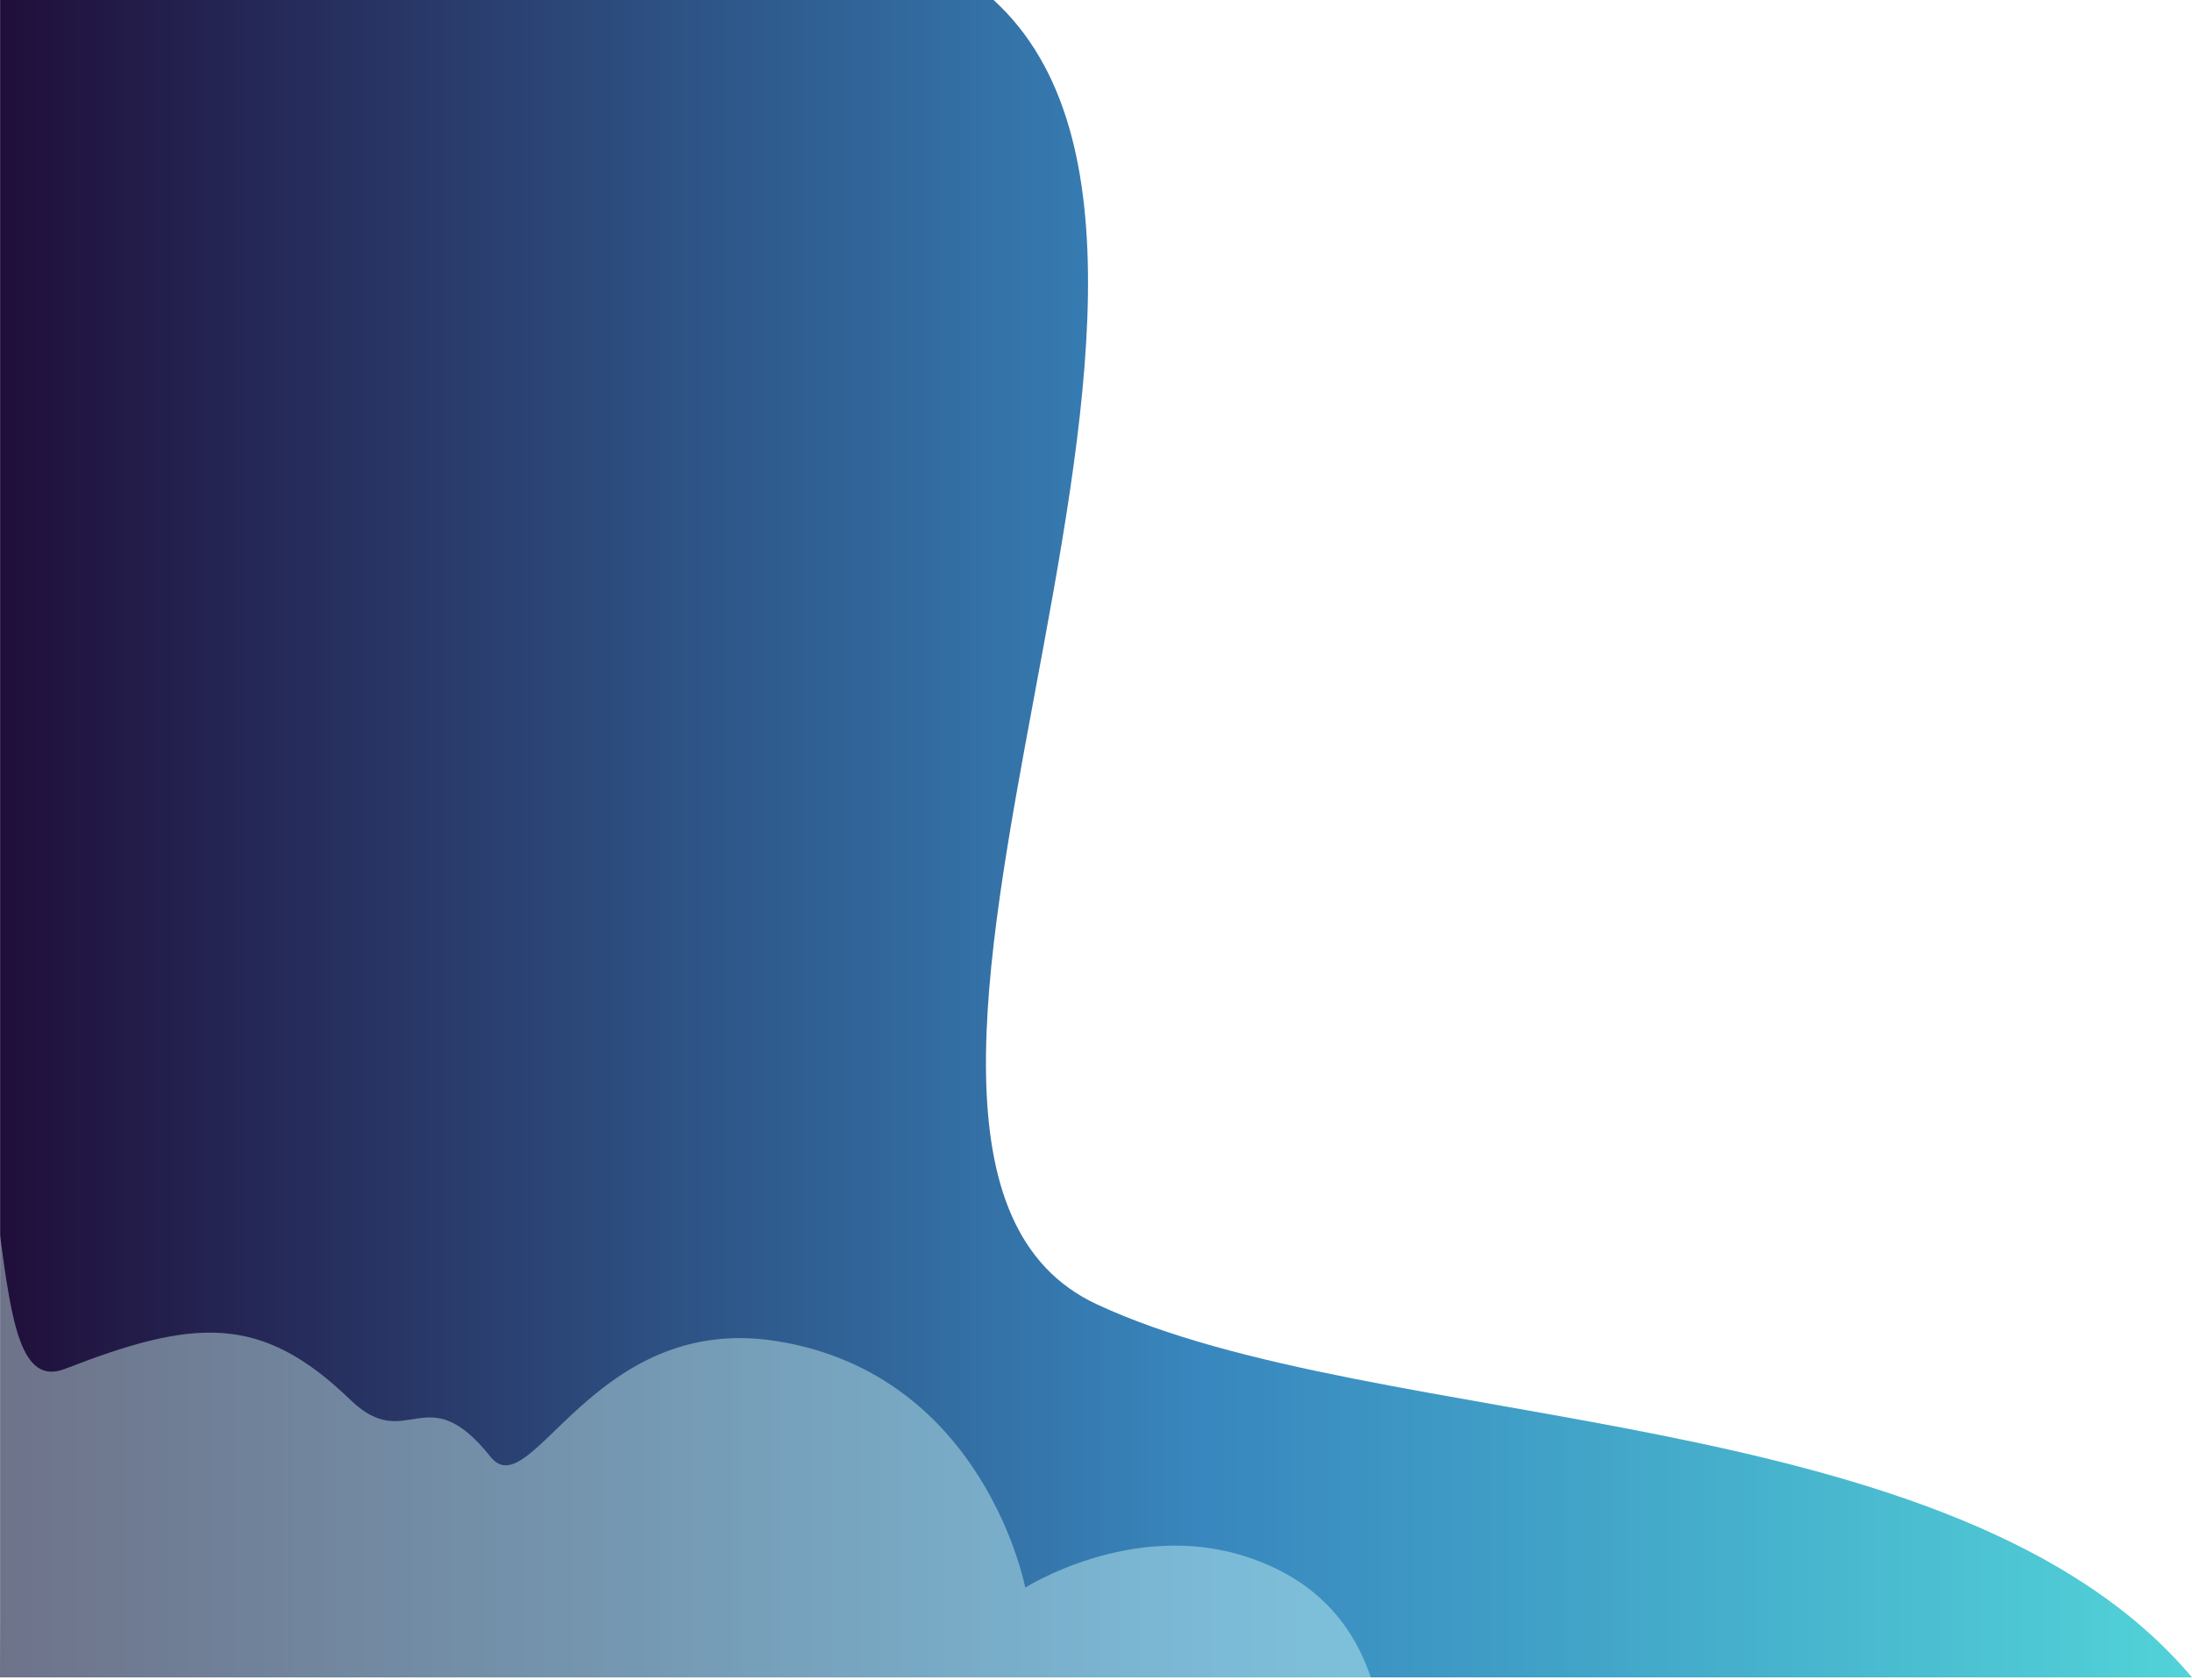
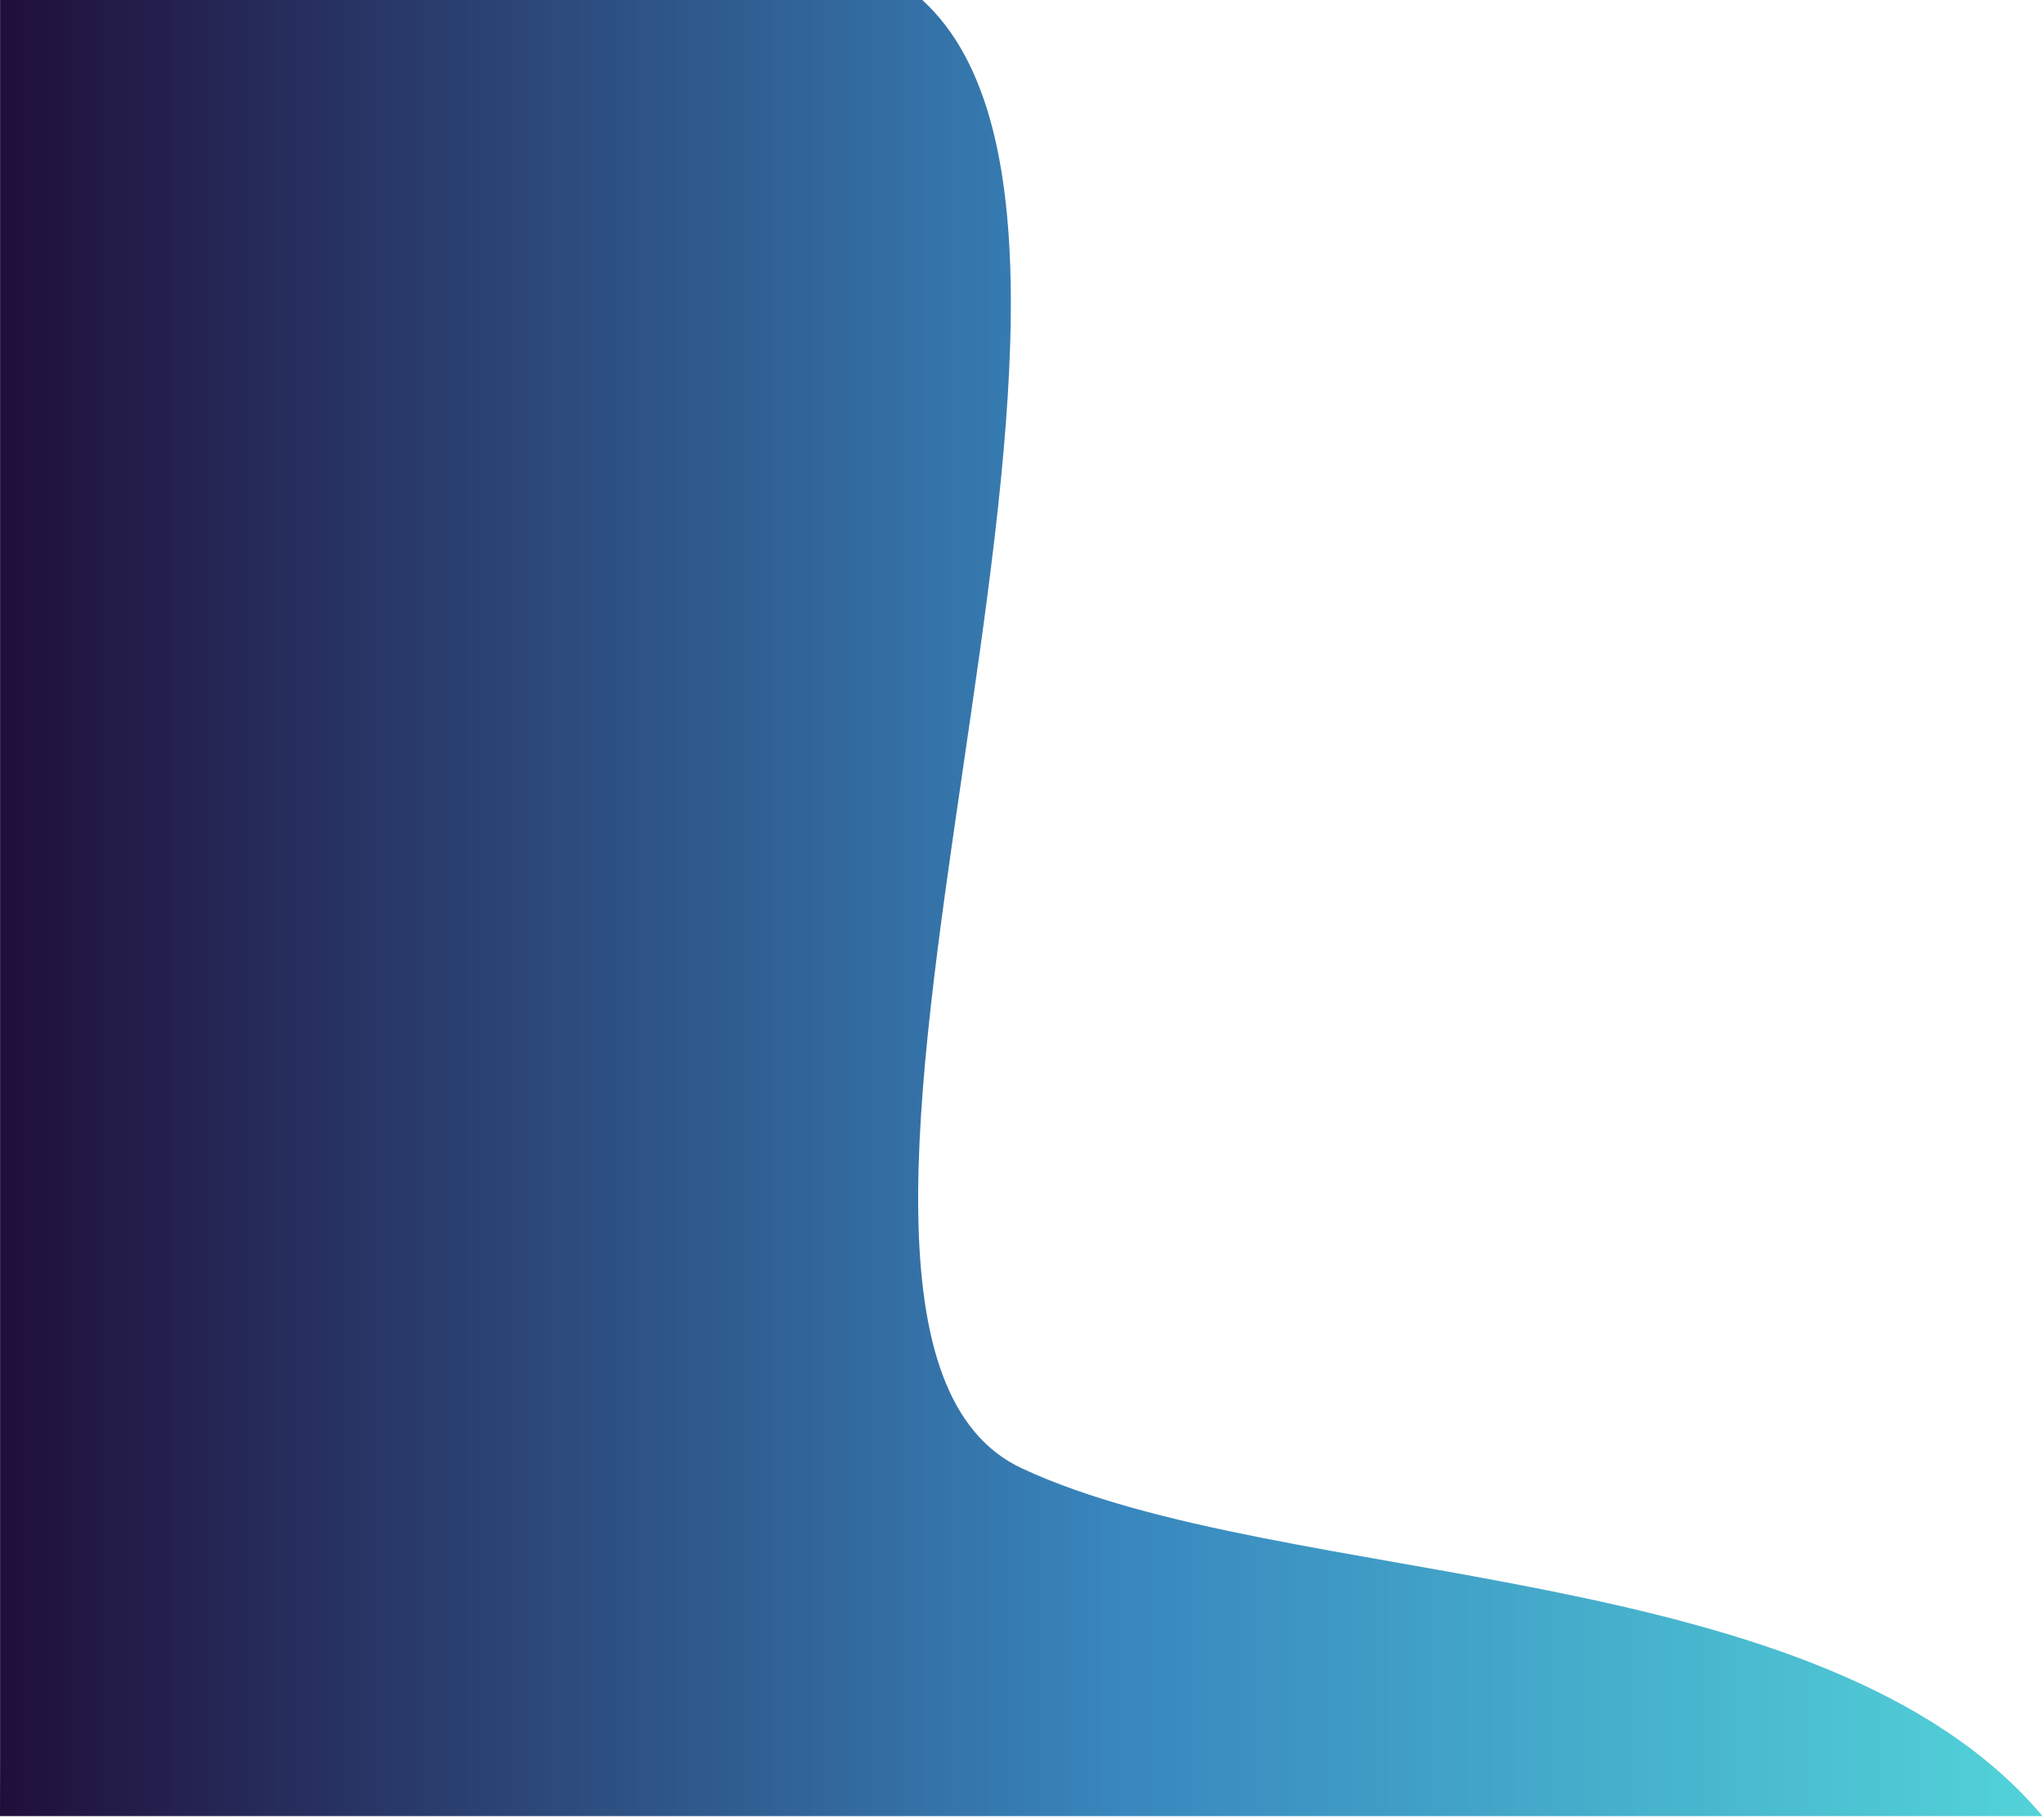
- <svg xmlns="http://www.w3.org/2000/svg" width="1086" height="832" viewBox="0 0 1086 832" fill="none">
-   <path d="M1086 831H0L0.05 801.12V29.24V0H14.65H29.25H492.25C637.25 132.2 384.09 571.72 543.25 646.11C682.38 711.11 969.55 692.75 1086 831Z" fill="url(#paint0_linear_114_628)" />
-   <path opacity="0.42" d="M679.25 831.33H24L0 831.05V802.56V612C5.86 655.74 10.49 686.61 32.22 678.16C95.81 653.43 129.13 650.48 173.54 693.47C201.92 720.94 210.83 681.3 243.02 721.73C263.2 747.08 293.75 649.73 385.02 664.45C487.91 681.05 507.95 786.55 507.95 786.55C507.95 786.55 560.95 752.79 617.48 771.24C650.19 781.87 669.72 802.87 679.25 831.33Z" fill="#D9FFF9" />
+ <svg xmlns="http://www.w3.org/2000/svg" width="902" height="802" viewBox="0 0 902 802" fill="none">
+   <path d="M901.375 801.226C901.375 801.226 145.556 801.226 0.002 801.226C-0.001 801.226 0.021 788.826 0.021 788.826L0 801.226L0.041 776.426V0H407.001C527.35 109.725 318.793 586.025 450.895 647.768C566.372 701.718 804.722 686.479 901.375 801.226Z" fill="url(#paint0_linear_150_35)" />
  <defs>
-     <linearGradient id="paint0_linear_114_628" x1="-0.04" y1="415.18" x2="1085.7" y2="415.18" gradientUnits="userSpaceOnUse">
+     <linearGradient id="paint0_linear_150_35" x1="-0.032" y1="456.098" x2="901.126" y2="456.098" gradientUnits="userSpaceOnUse">
      <stop stop-color="#200E3A" />
      <stop offset="0.55" stop-color="#3887BE" />
      <stop offset="1" stop-color="#52D3D8" />
    </linearGradient>
  </defs>
</svg>
